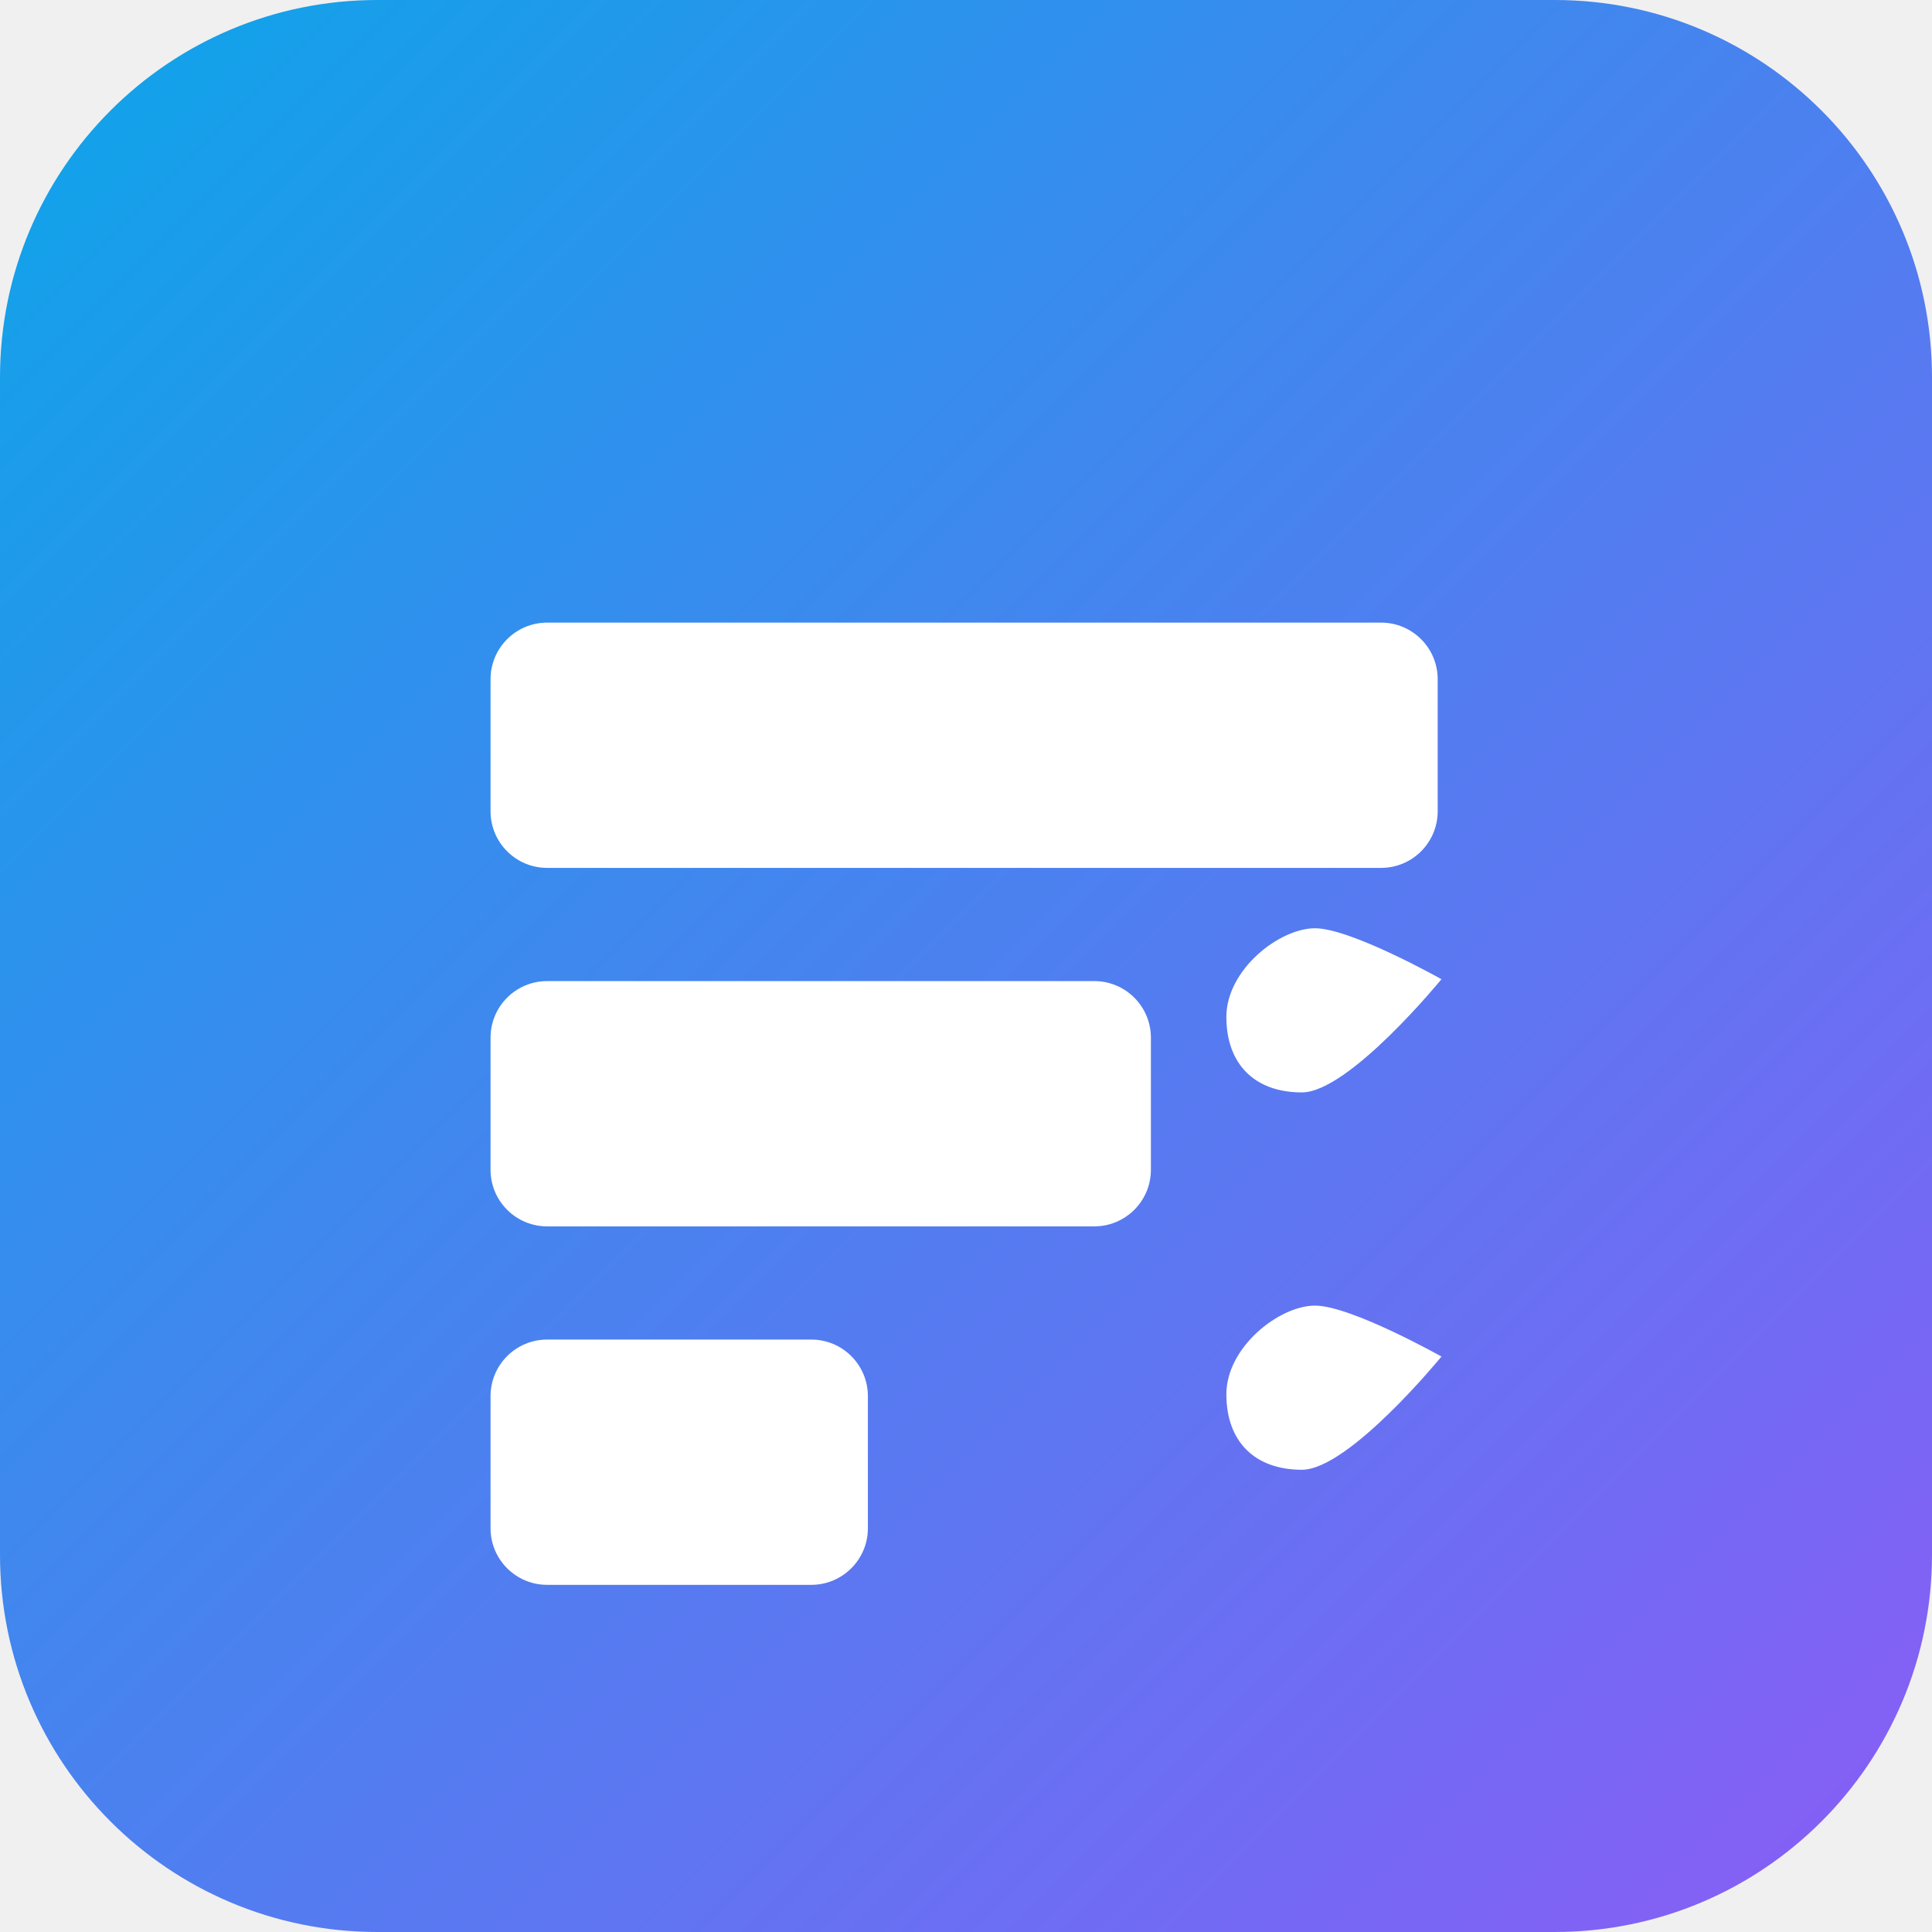
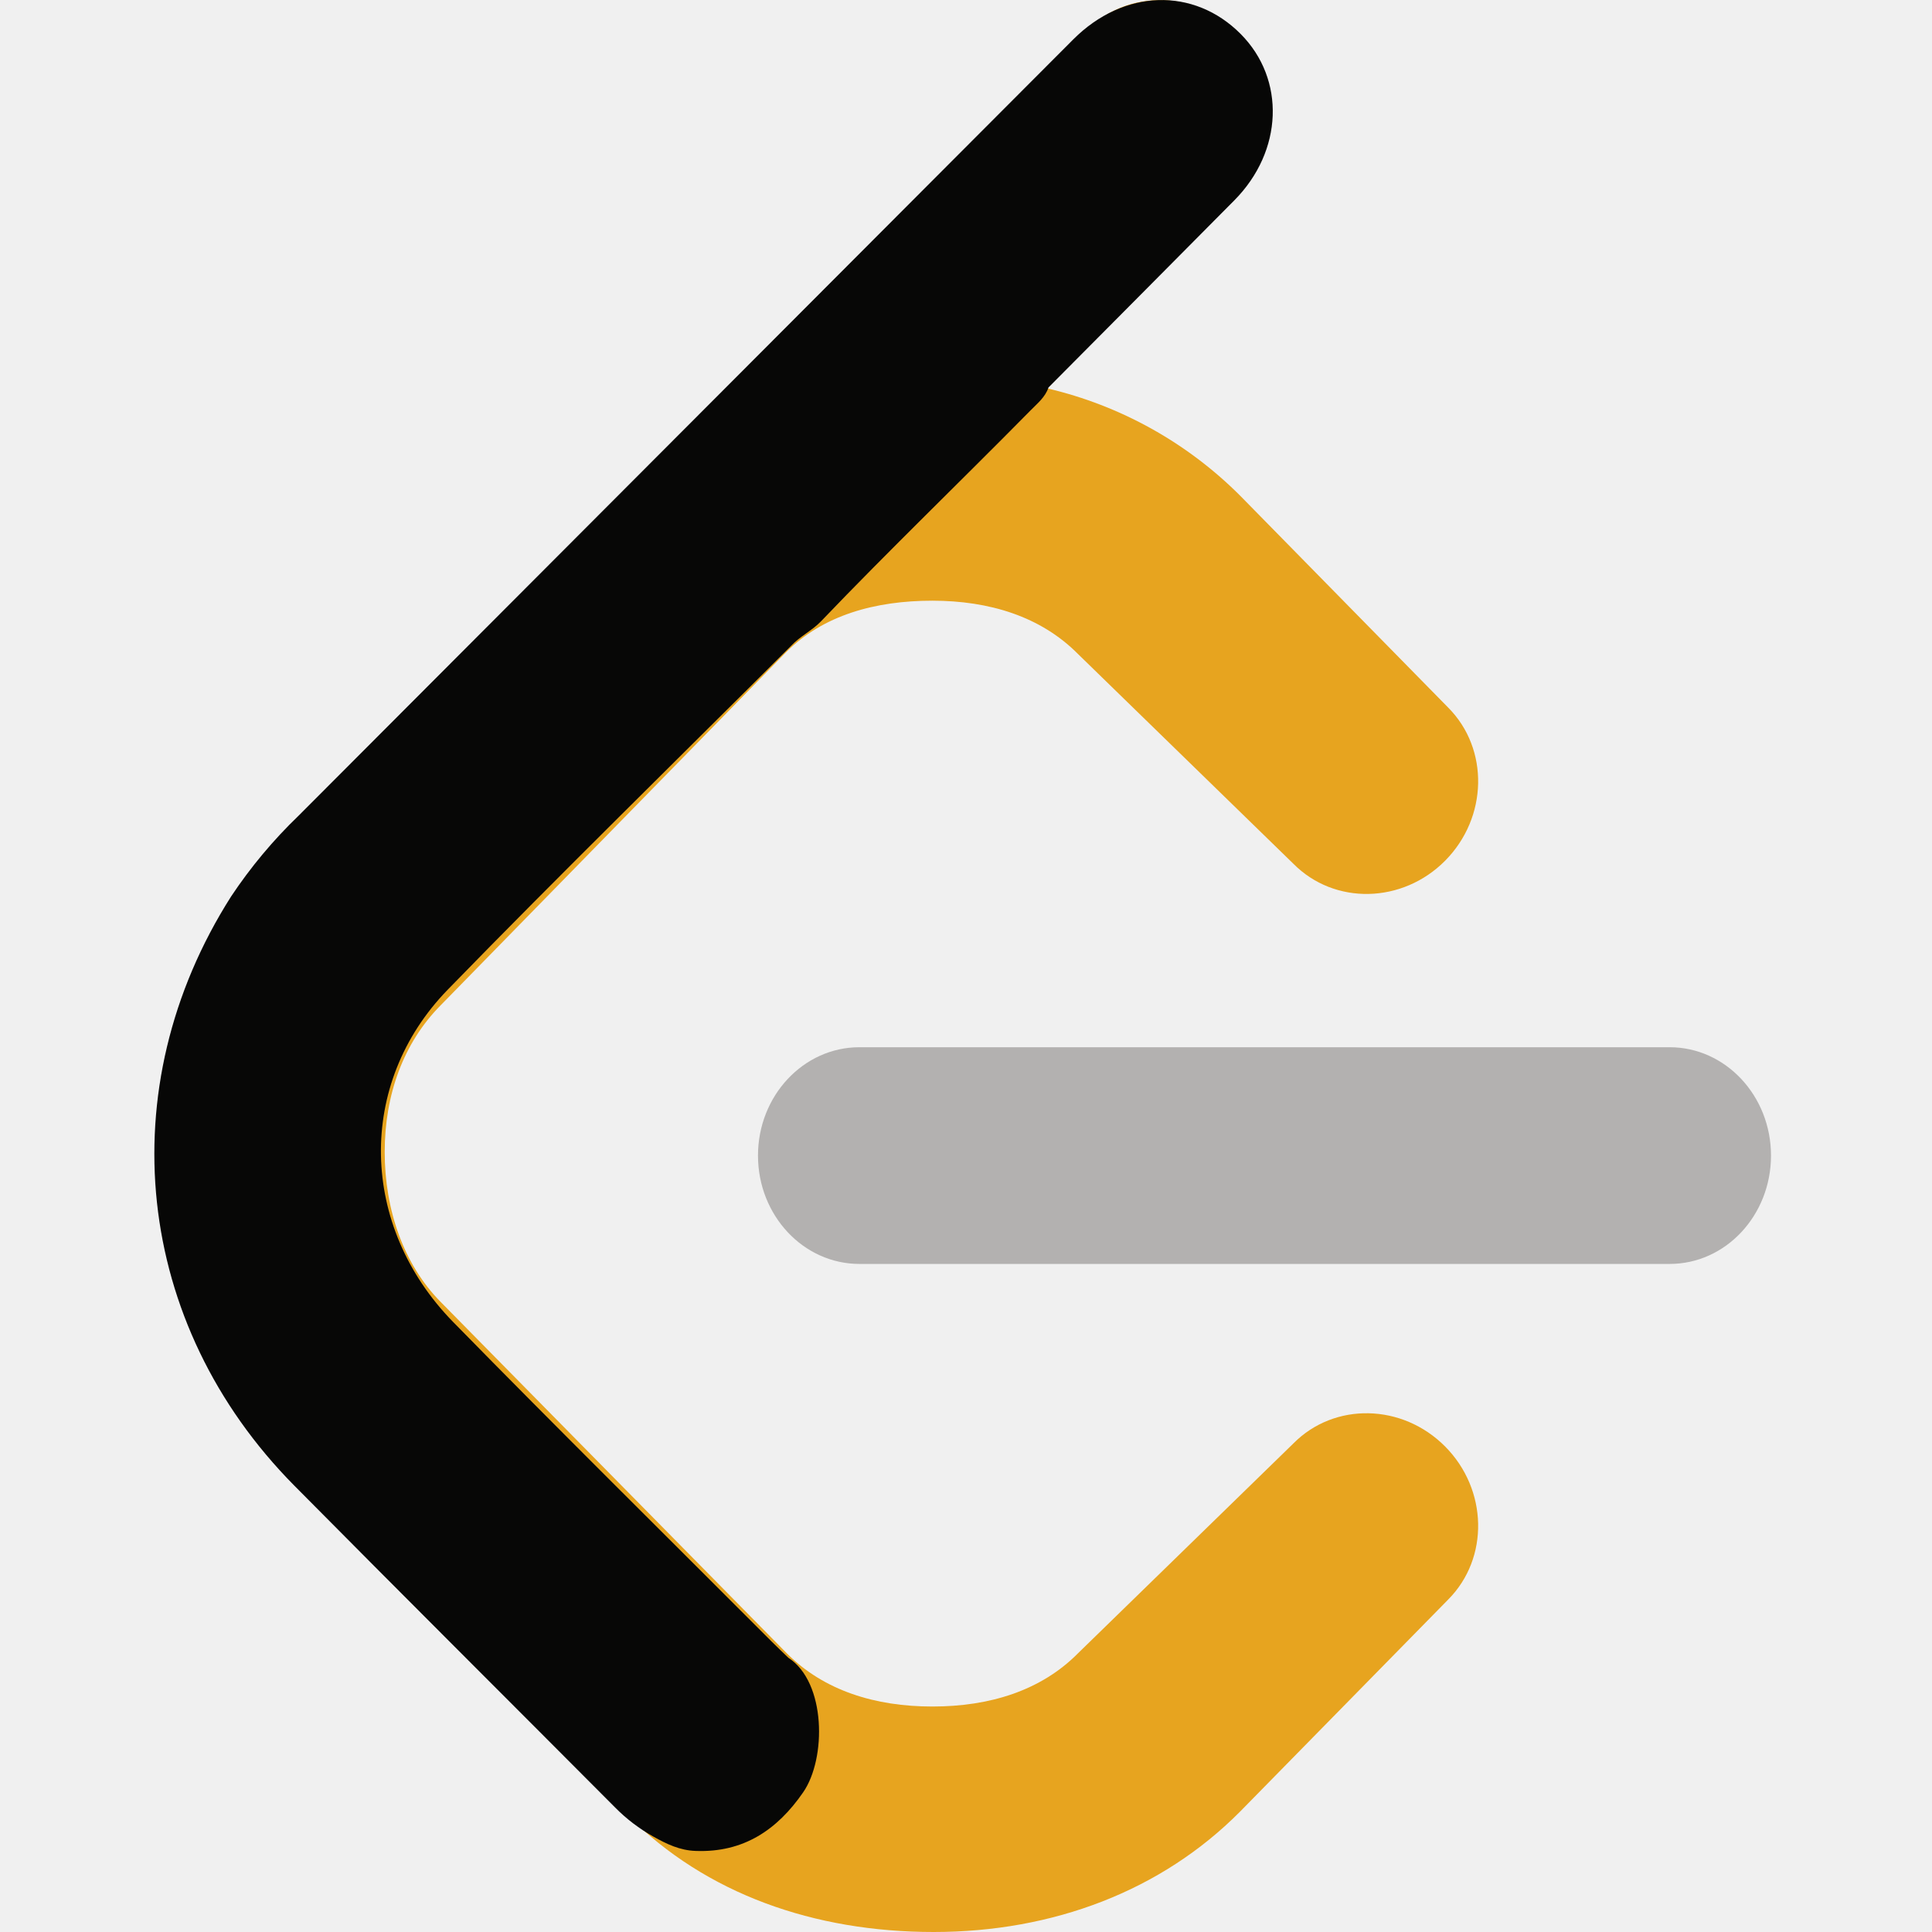
- <svg xmlns="http://www.w3.org/2000/svg" width="512" height="512" viewBox="0 0 512 512" fill="none">
-   <rect width="512" height="512" rx="100" fill="url(#paint0_linear)" />
-   <path d="M130 180C130 171.716 136.716 165 145 165H366C374.284 165 381 171.716 381 180V215C381 223.284 374.284 230 366 230H145C136.716 230 130 223.284 130 215V180Z" fill="white" />
-   <path d="M130 275C130 266.716 136.716 260 145 260H290C298.284 260 305 266.716 305 275V310C305 318.284 298.284 325 290 325H145C136.716 325 130 318.284 130 310V275Z" fill="white" />
-   <path d="M130 370C130 361.716 136.716 355 145 355H215C223.284 355 230 361.716 230 370V405C230 413.284 223.284 420 215 420H145C136.716 420 130 413.284 130 405V370Z" fill="white" />
-   <path d="M382 259.5C382 259.5 357.5 289.5 345 289.5C332.5 289.5 325 282 325 269.5C325 257 339 246 348.5 246C358 246 382 259.5 382 259.5Z" fill="white" />
-   <path d="M382 359.5C382 359.5 357.5 389.5 345 389.5C332.5 389.5 325 382 325 369.5C325 357 339 346 348.5 346C358 346 382 359.5 382 359.5Z" fill="white" />
-   <defs>
-     <linearGradient id="paint0_linear" x1="0" y1="0" x2="512" y2="512" gradientUnits="userSpaceOnUse">
-       <stop stop-color="#0CA5E9" />
-       <stop offset="1" stop-color="#8B5CF6" />
-     </linearGradient>
-   </defs>
+ <svg xmlns="http://www.w3.org/2000/svg" viewBox="0 0 24 24" id="leetcode">
+   <path fill="#B3B1B0" d="M22 14.355c0-.742-.564-1.346-1.26-1.346H10.676c-.696 0-1.26.604-1.26 1.346s.563 1.346 1.26 1.346H20.74c.696.001 1.26-.603 1.26-1.346z" />
+   <path fill="#E7A41F" d="m3.482 18.187 4.313 4.361c.973.979 2.318 1.452 3.803 1.452 1.485 0 2.83-.512 3.805-1.494l2.588-2.637c.51-.514.492-1.365-.039-1.9-.531-.535-1.375-.553-1.884-.039l-2.676 2.607c-.462.467-1.102.662-1.809.662s-1.346-.195-1.81-.662l-4.298-4.363c-.463-.467-.696-1.15-.696-1.863 0-.713.233-1.357.696-1.824l4.285-4.38c.463-.467 1.116-.645 1.822-.645s1.346.195 1.809.662l2.676 2.606c.51.515 1.354.497 1.885-.038.531-.536.549-1.387.039-1.901l-2.588-2.636a4.994 4.994 0 0 0-2.392-1.33l-.034-.007 2.447-2.503c.512-.514.494-1.366-.037-1.901-.531-.535-1.376-.552-1.887-.038l-10.018 10.1C2.509 11.458 2 12.813 2 14.311c0 1.498.509 2.896 1.482 3.876z" />
+   <path fill="#070706" d="M8.115 22.814a2.109 2.109 0 0 1-.474-.361c-1.327-1.333-2.66-2.66-3.984-3.997-1.989-2.008-2.302-4.937-.786-7.32a6 6 0 0 1 .839-1.004L13.333.489c.625-.626 1.498-.652 2.079-.067.56.563.527 1.455-.078 2.066-.769.776-1.539 1.55-2.309 2.325-.041.122-.14.2-.225.287-.863.876-1.75 1.729-2.601 2.618-.111.116-.262.186-.372.305-1.423 1.423-2.863 2.83-4.266 4.272-1.135 1.167-1.097 2.938.068 4.127 1.308 1.336 2.639 2.65 3.961 3.974.067.067.136.132.204.198.468.303.474 1.25.183 1.671-.321.465-.74.75-1.333.728-.199-.006-.363-.086-.529-.179z" />
</svg>
